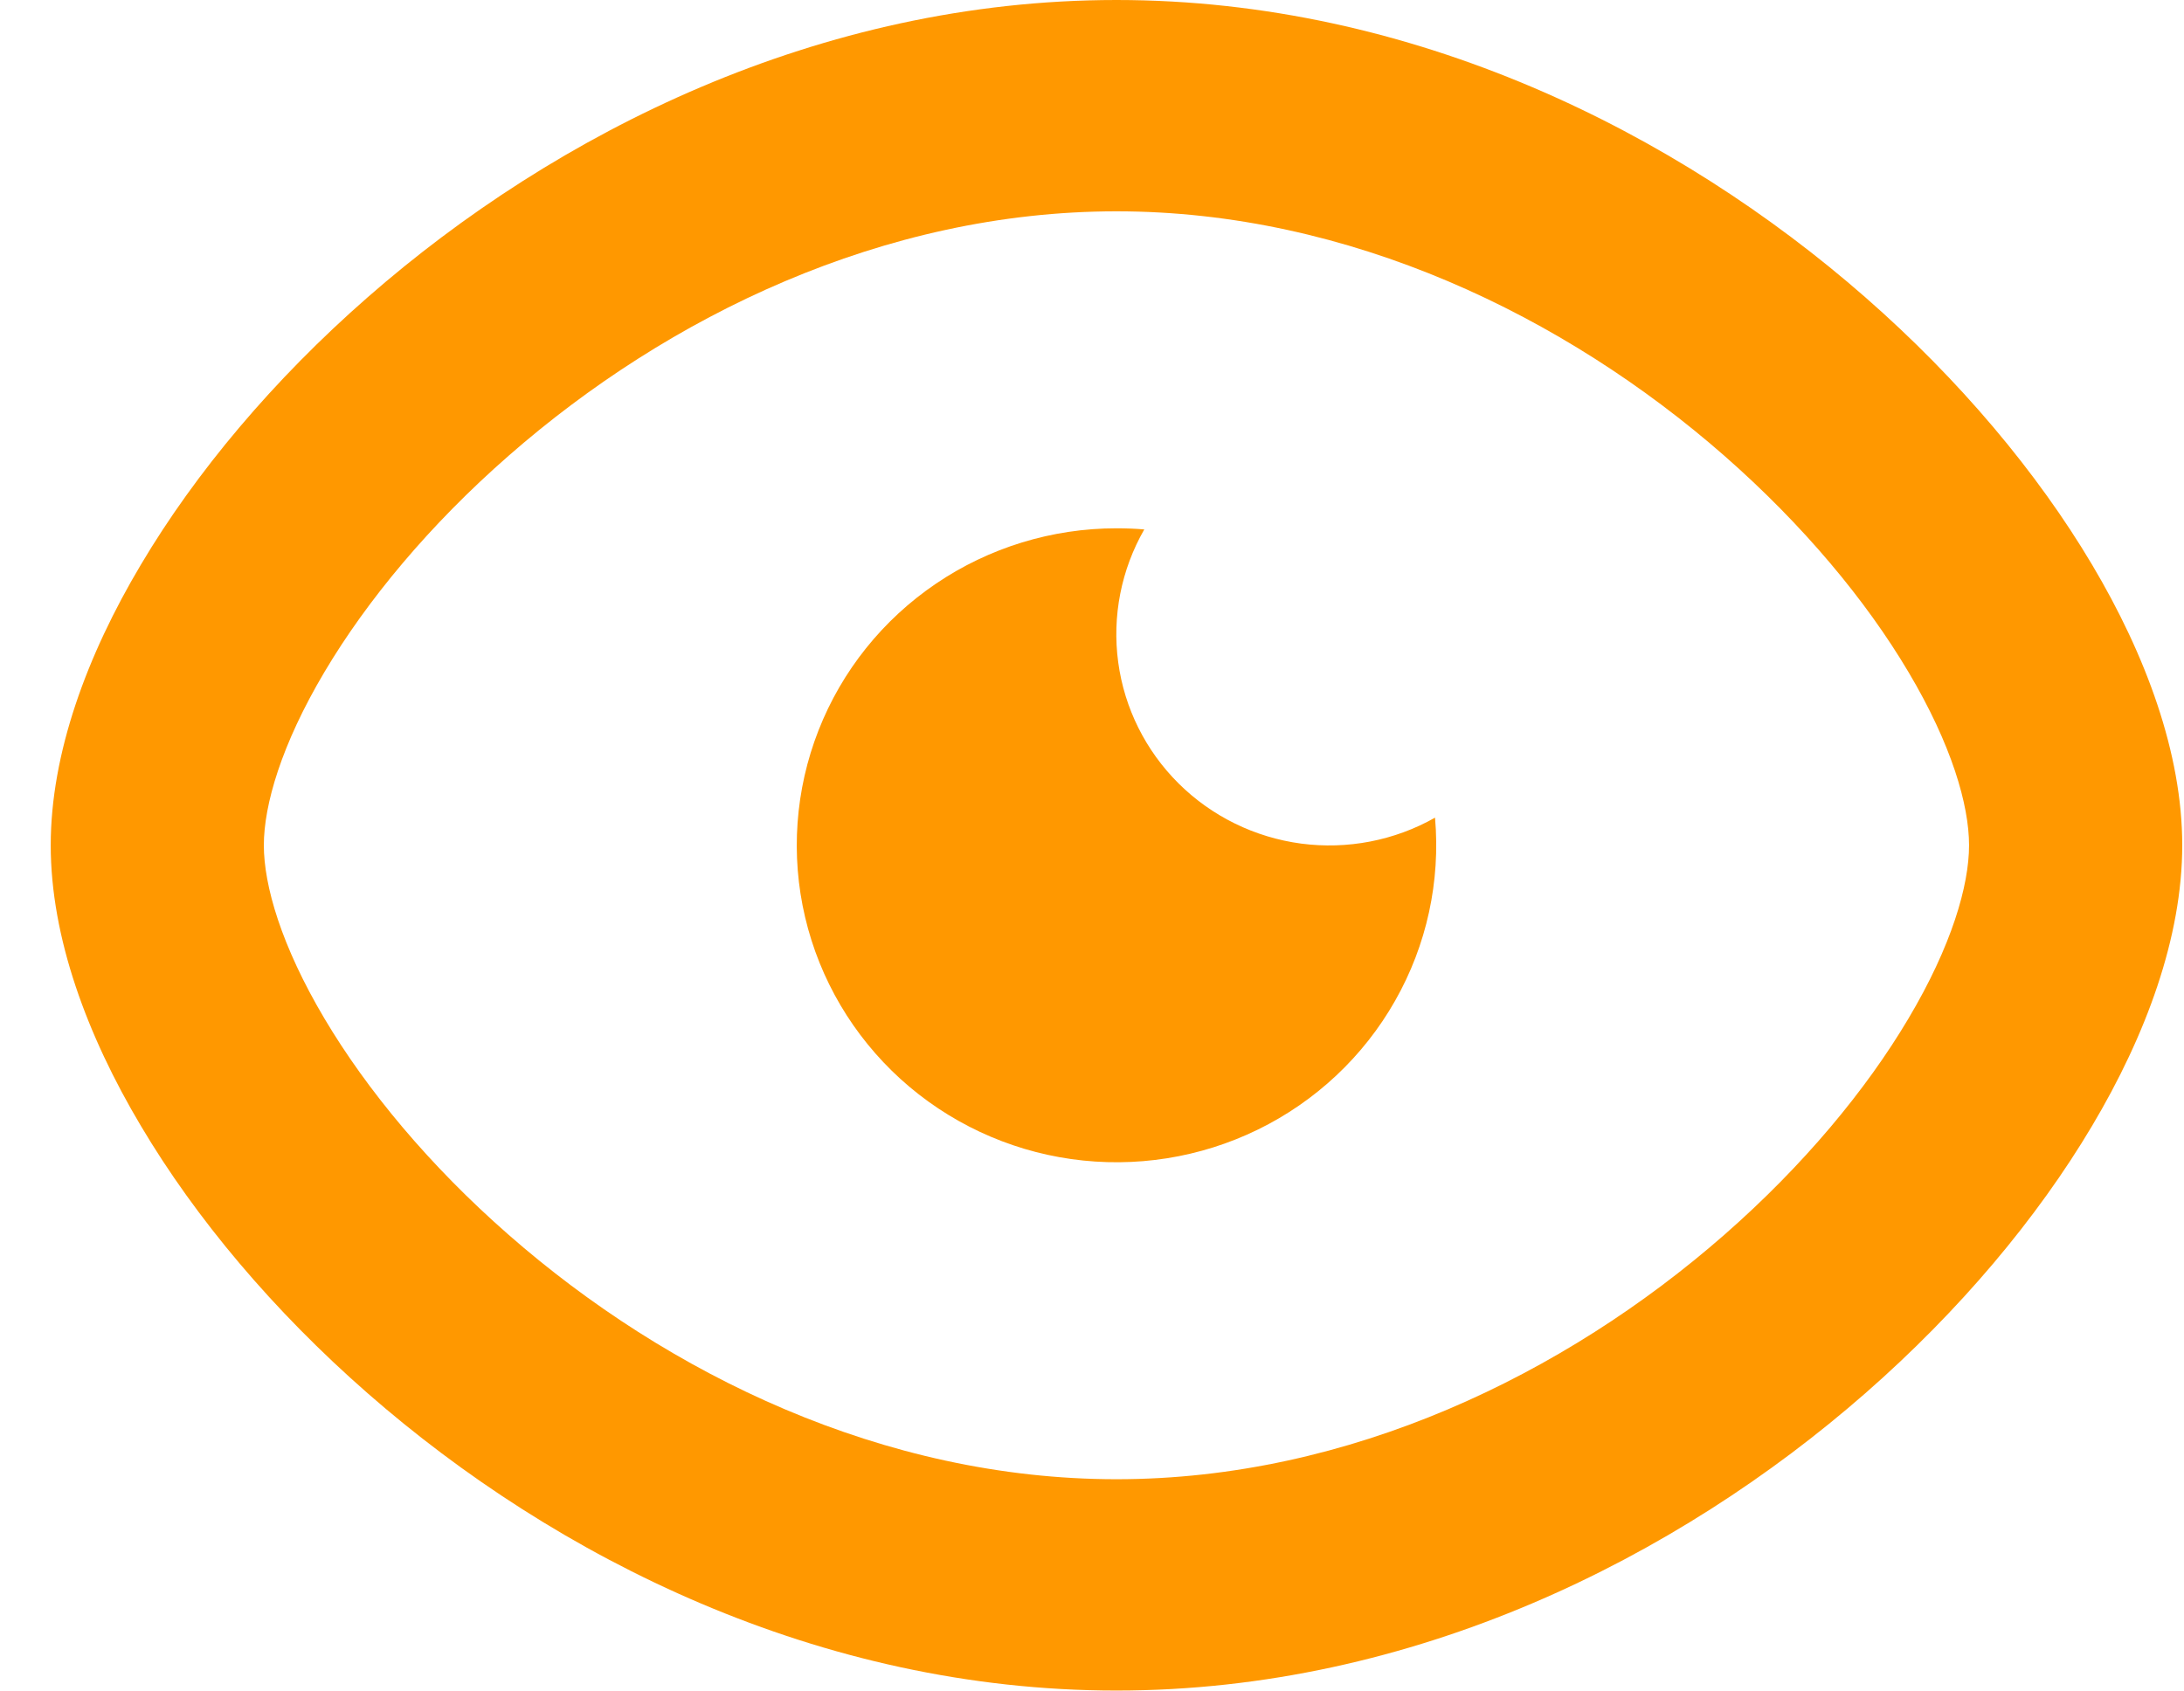
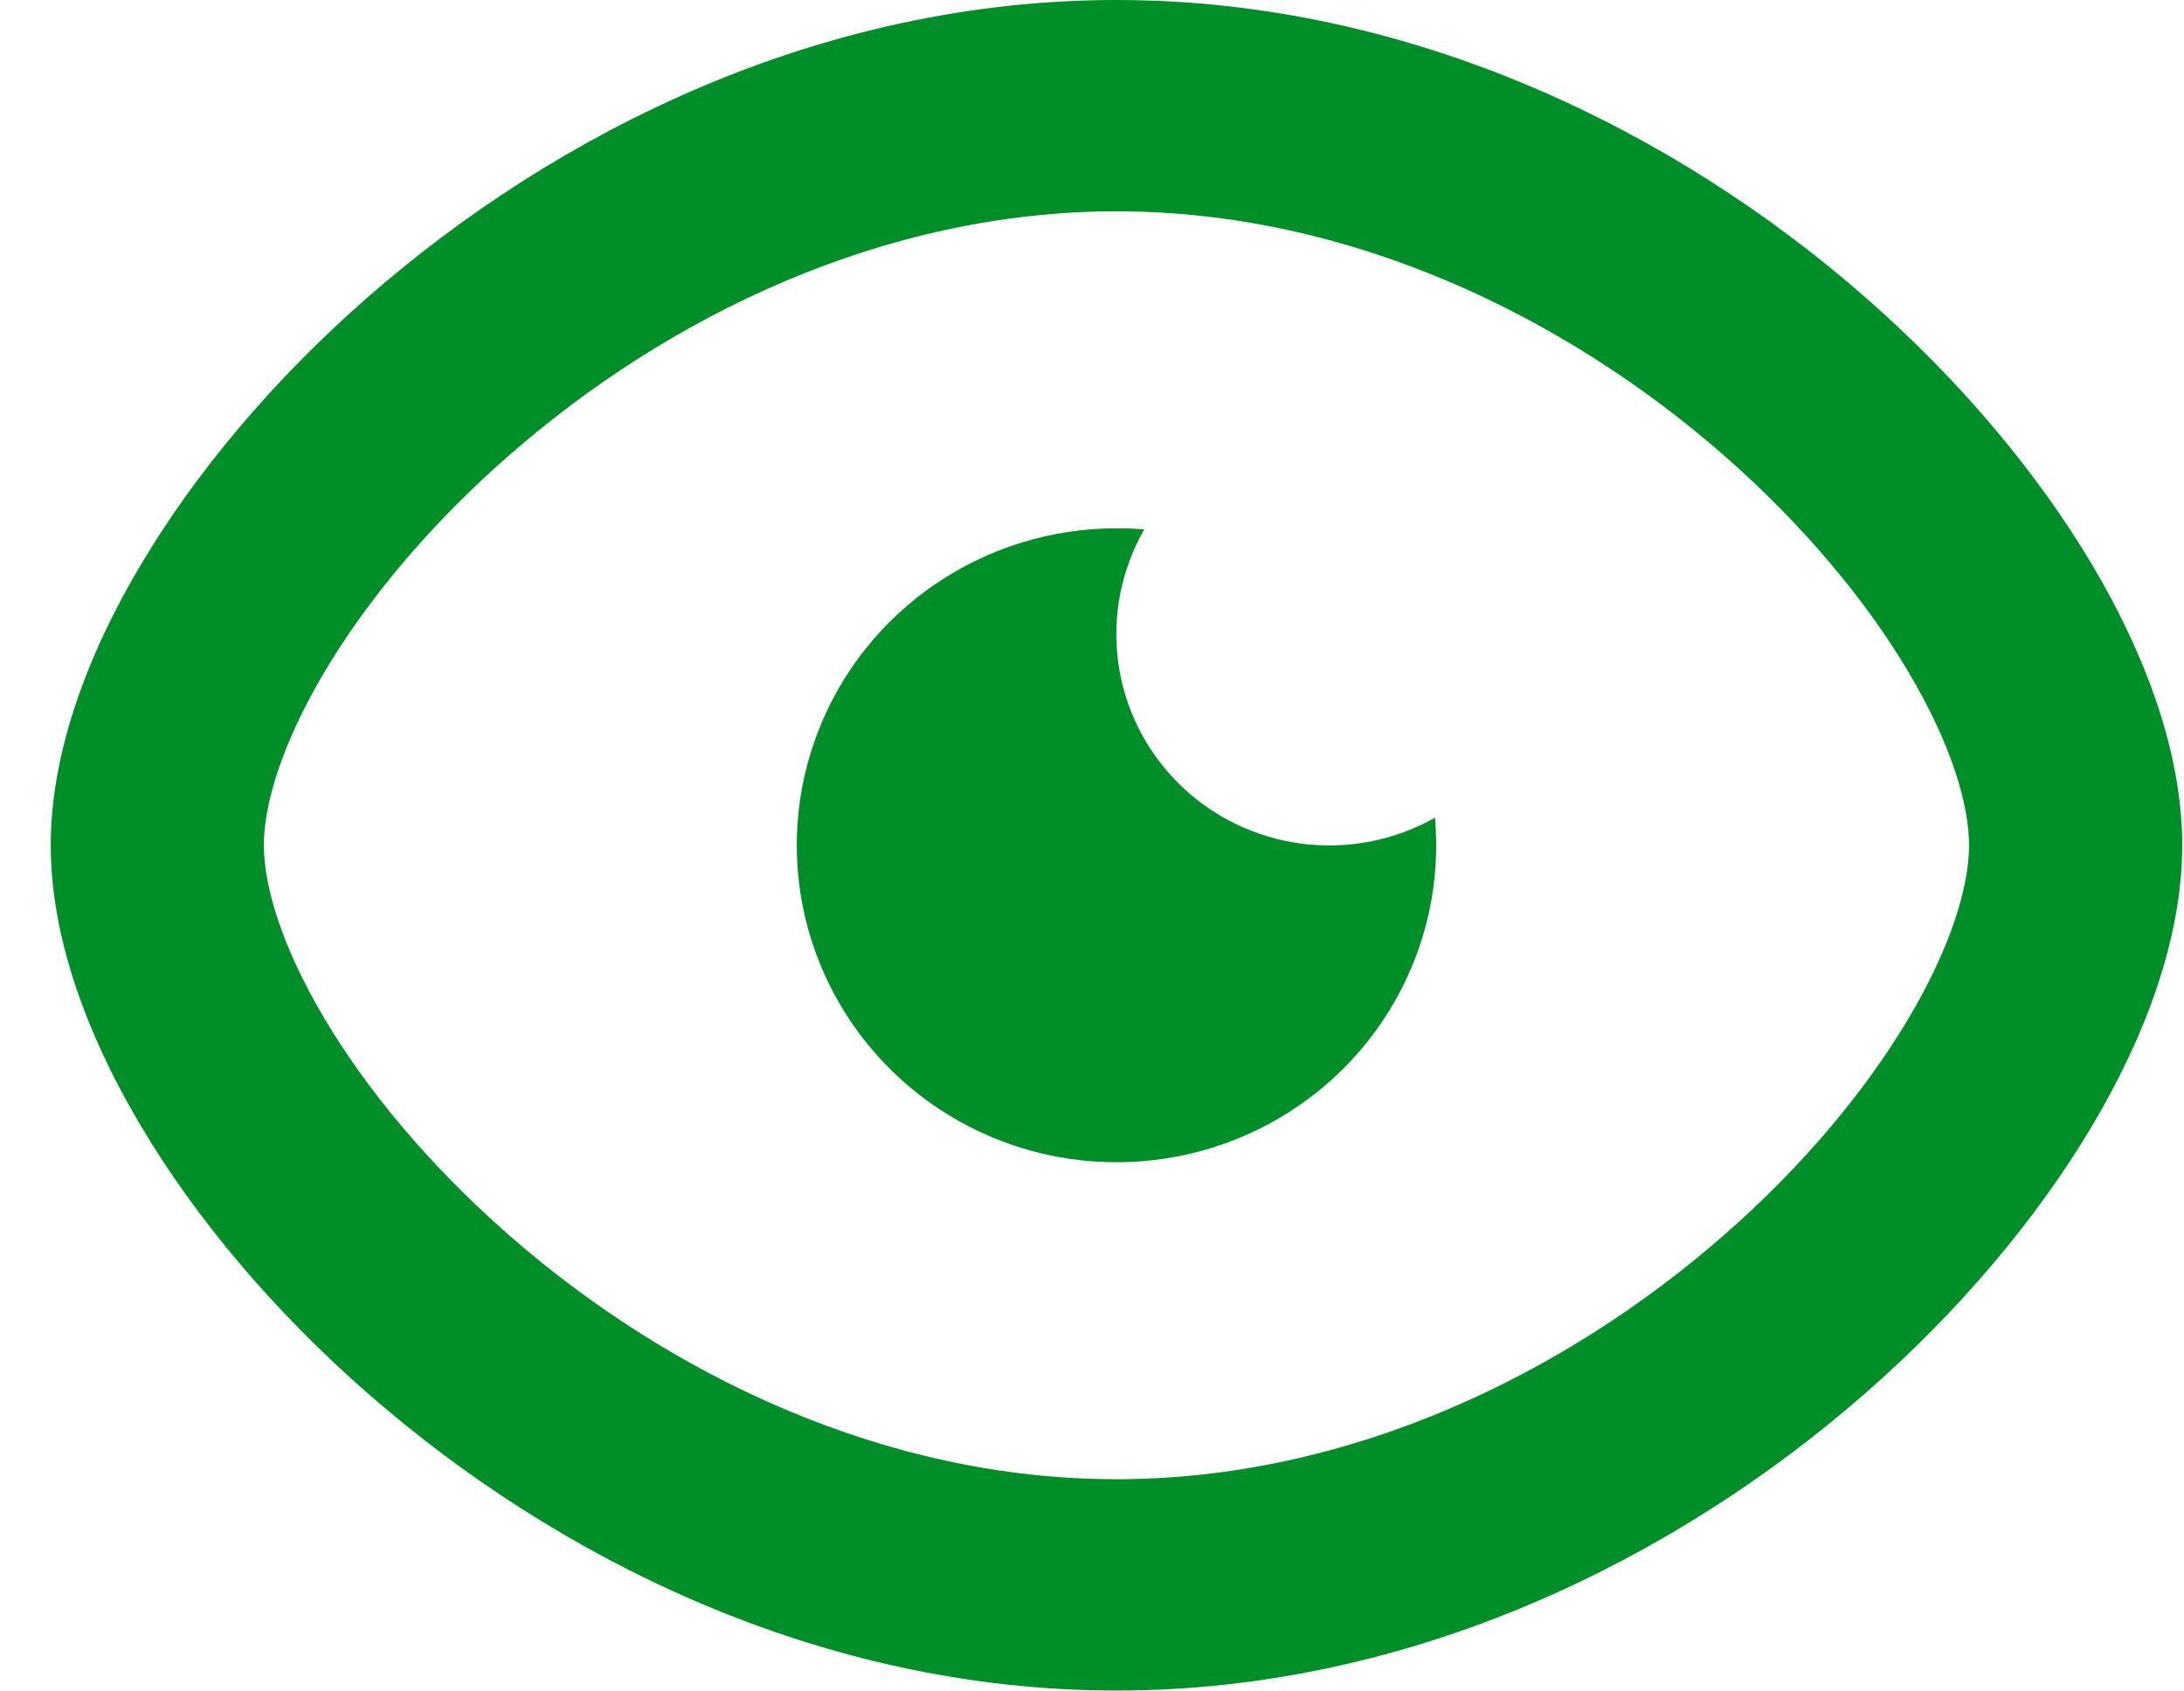
<svg xmlns="http://www.w3.org/2000/svg" width="31" height="24" viewBox="0 0 31 24" fill="none">
-   <path d="M15.847 0C20.063 0 23.809 1.885 26.476 4.22C27.814 5.391 28.917 6.707 29.695 8.016C30.459 9.302 30.975 10.695 30.975 12C30.975 13.305 30.46 14.698 29.695 15.984C28.917 17.294 27.814 18.609 26.476 19.78C23.809 22.114 20.062 24 15.847 24C11.631 24 7.886 22.114 5.219 19.78C3.88 18.609 2.777 17.294 2 15.984C1.234 14.698 0.72 13.305 0.72 12C0.72 10.695 1.234 9.302 2 8.016C2.777 6.707 3.88 5.391 5.219 4.22C7.886 1.885 11.633 0 15.847 0ZM15.847 3C12.543 3 9.482 4.489 7.222 6.468C6.096 7.452 5.207 8.527 4.606 9.539C3.992 10.573 3.745 11.43 3.745 12C3.745 12.57 3.992 13.427 4.606 14.461C5.207 15.473 6.096 16.547 7.222 17.532C9.482 19.511 12.543 21 15.847 21C19.151 21 22.213 19.511 24.473 17.532C25.598 16.547 26.488 15.473 27.088 14.461C27.703 13.427 27.949 12.57 27.949 12C27.949 11.43 27.703 10.573 27.088 9.539C26.488 8.527 25.598 7.454 24.473 6.468C22.213 4.489 19.151 3 15.847 3ZM15.847 7.5C15.98 7.5 16.112 7.505 16.242 7.516C15.914 8.088 15.784 8.75 15.872 9.402C15.96 10.054 16.262 10.659 16.731 11.124C17.2 11.589 17.81 11.888 18.467 11.976C19.125 12.063 19.793 11.934 20.369 11.608C20.448 12.512 20.251 13.418 19.802 14.208C19.354 14.998 18.675 15.635 17.855 16.036C17.035 16.437 16.111 16.583 15.206 16.455C14.301 16.327 13.456 15.93 12.782 15.318C12.108 14.705 11.636 13.905 11.428 13.022C11.22 12.139 11.287 11.214 11.618 10.369C11.949 9.524 12.53 8.798 13.285 8.286C14.04 7.774 14.933 7.5 15.847 7.5Z" fill="#FF9800" />
+   <path d="M15.847 0C20.063 0 23.809 1.885 26.476 4.22C27.814 5.391 28.917 6.707 29.695 8.016C30.459 9.302 30.975 10.695 30.975 12C30.975 13.305 30.46 14.698 29.695 15.984C28.917 17.294 27.814 18.609 26.476 19.78C23.809 22.114 20.062 24 15.847 24C11.631 24 7.886 22.114 5.219 19.78C3.88 18.609 2.777 17.294 2 15.984C1.234 14.698 0.72 13.305 0.72 12C0.72 10.695 1.234 9.302 2 8.016C2.777 6.707 3.88 5.391 5.219 4.22C7.886 1.885 11.633 0 15.847 0ZM15.847 3C12.543 3 9.482 4.489 7.222 6.468C6.096 7.452 5.207 8.527 4.606 9.539C3.992 10.573 3.745 11.43 3.745 12C3.745 12.57 3.992 13.427 4.606 14.461C5.207 15.473 6.096 16.547 7.222 17.532C9.482 19.511 12.543 21 15.847 21C19.151 21 22.213 19.511 24.473 17.532C25.598 16.547 26.488 15.473 27.088 14.461C27.703 13.427 27.949 12.57 27.949 12C27.949 11.43 27.703 10.573 27.088 9.539C26.488 8.527 25.598 7.454 24.473 6.468C22.213 4.489 19.151 3 15.847 3ZM15.847 7.5C15.98 7.5 16.112 7.505 16.242 7.516C15.914 8.088 15.784 8.75 15.872 9.402C15.96 10.054 16.262 10.659 16.731 11.124C17.2 11.589 17.81 11.888 18.467 11.976C19.125 12.063 19.793 11.934 20.369 11.608C20.448 12.512 20.251 13.418 19.802 14.208C19.354 14.998 18.675 15.635 17.855 16.036C17.035 16.437 16.111 16.583 15.206 16.455C14.301 16.327 13.456 15.93 12.782 15.318C12.108 14.705 11.636 13.905 11.428 13.022C11.22 12.139 11.287 11.214 11.618 10.369C11.949 9.524 12.53 8.798 13.285 8.286C14.04 7.774 14.933 7.5 15.847 7.5Z" fill="#008E28" />
</svg>
